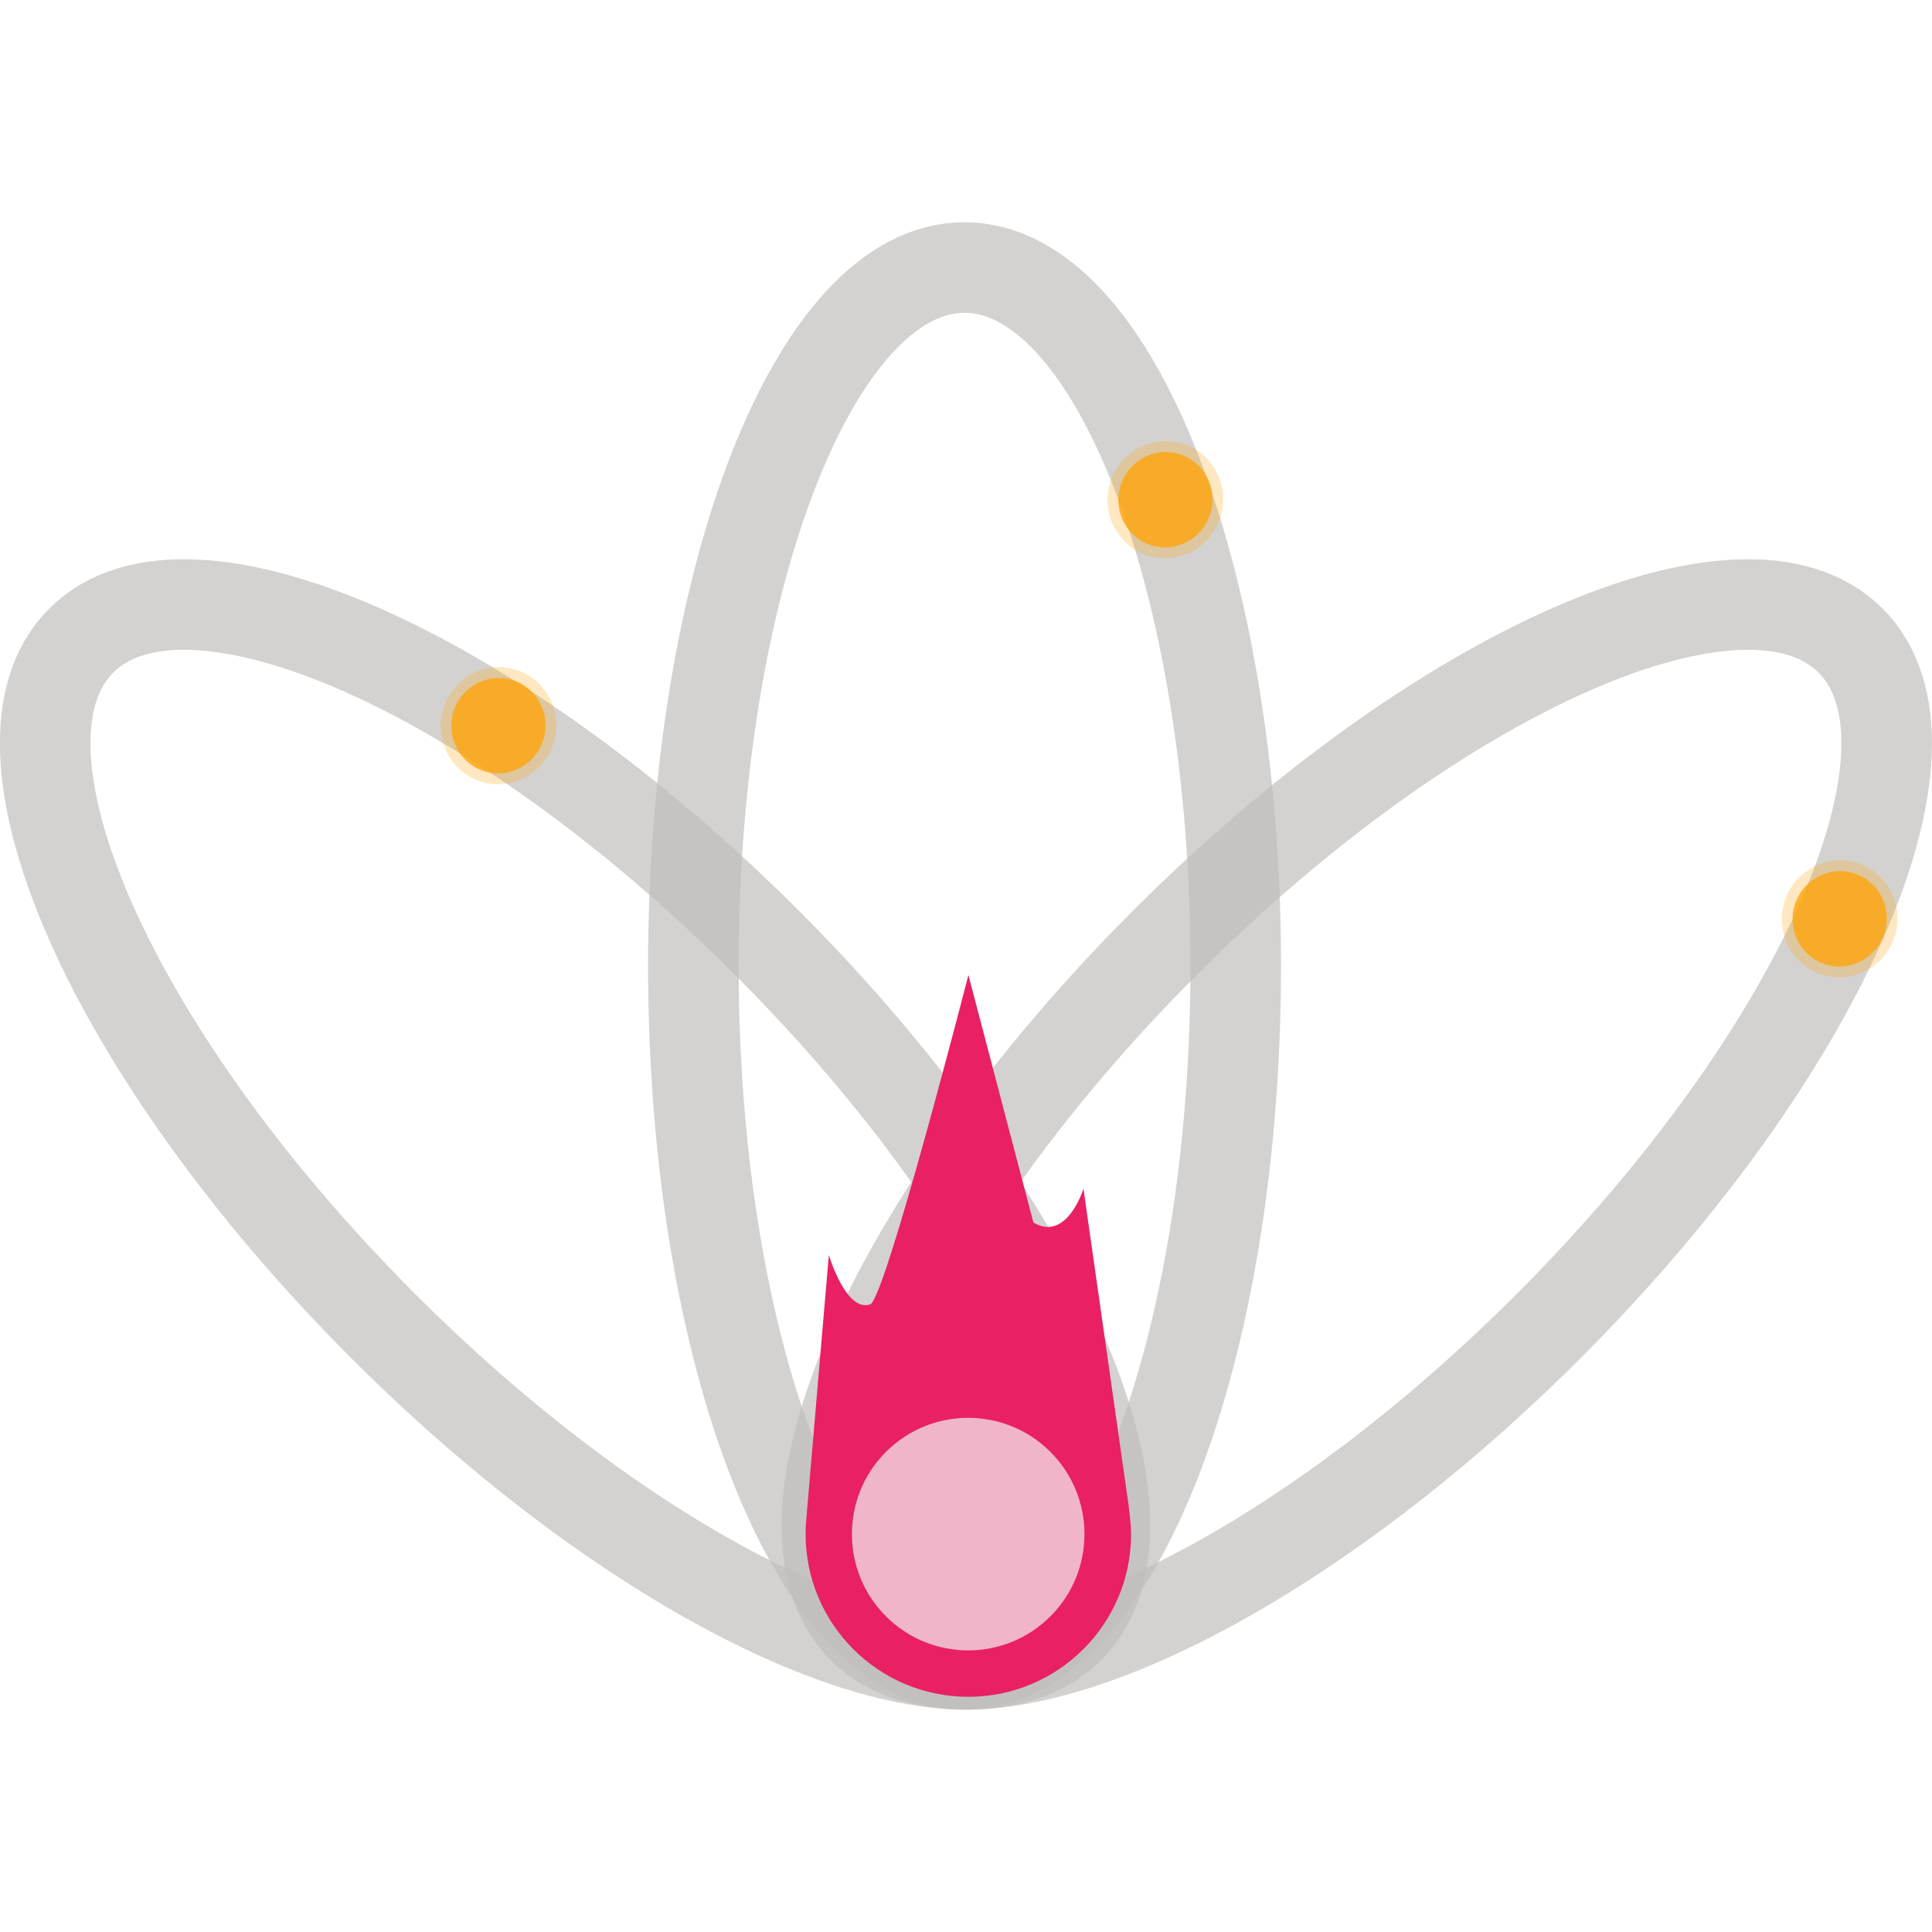
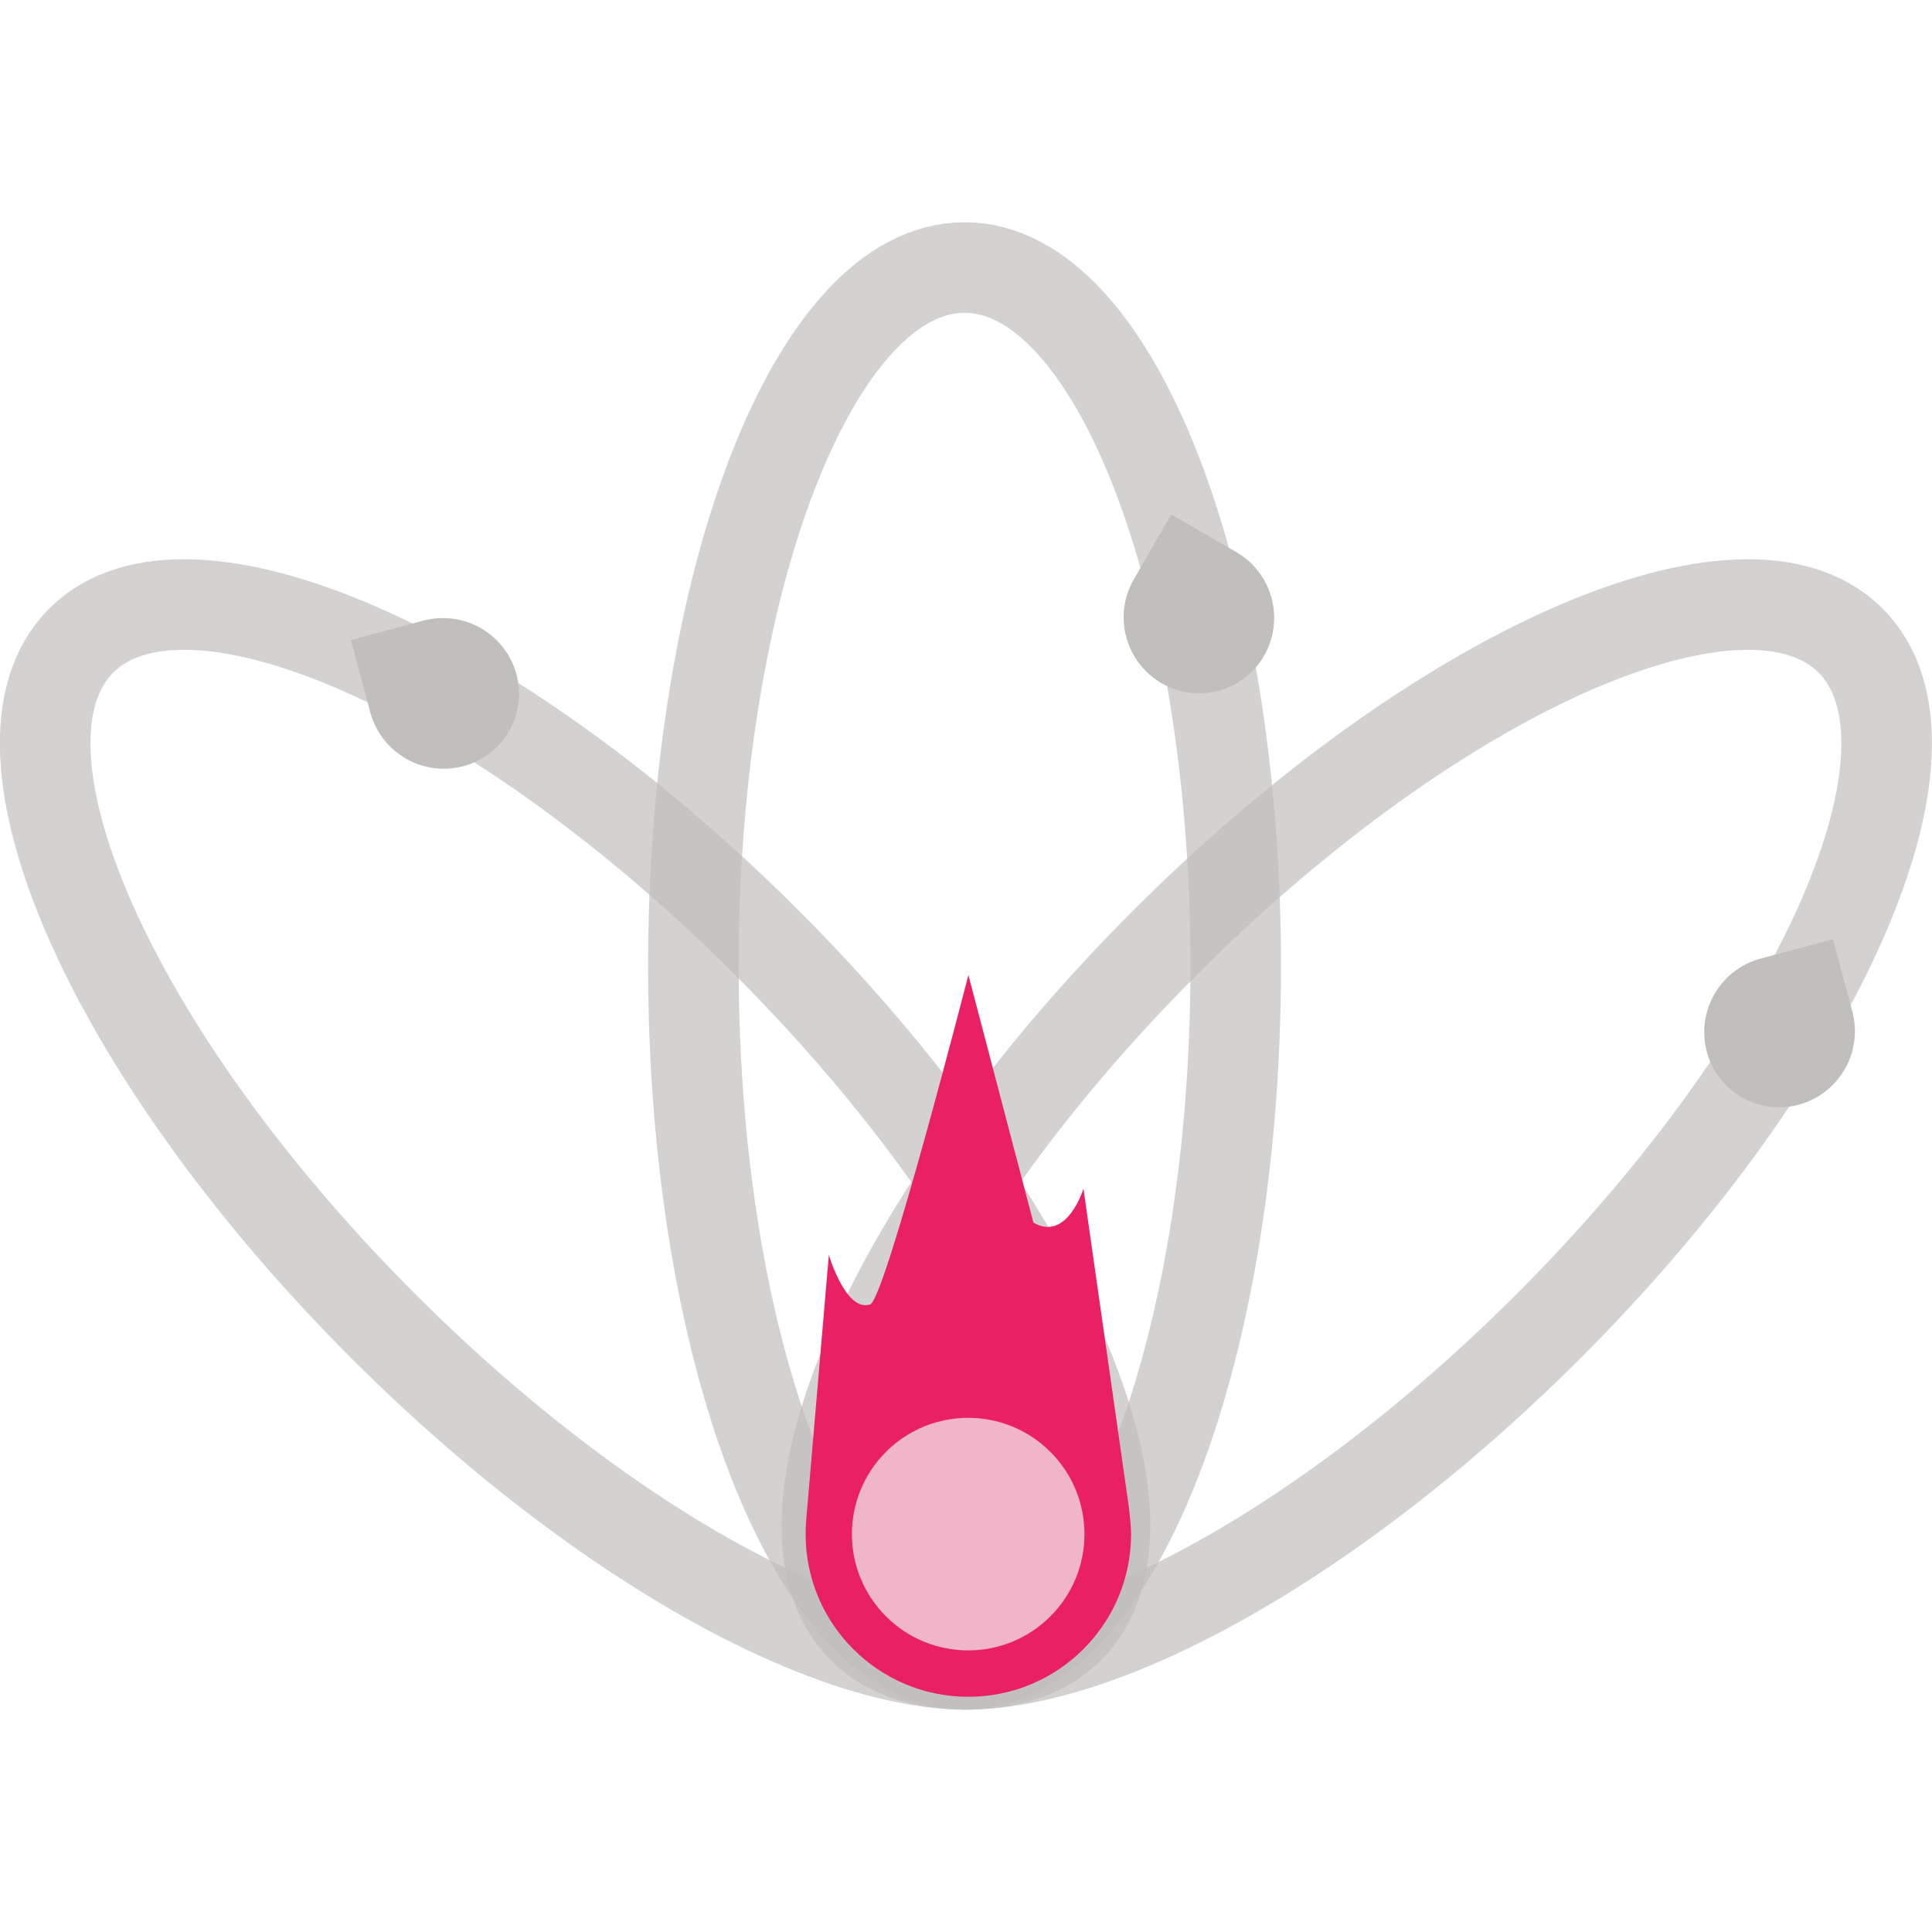
<svg xmlns="http://www.w3.org/2000/svg" width="64" height="64" viewBox="0 0 64 64" fill="none" version="1.1" id="svg2">
  <defs id="defs2" />
  <ellipse style="fill:none;fill-opacity:0.098;stroke:#c0bfbc;stroke-width:3;stroke-dasharray:none;stroke-opacity:0.698" id="ellipse25" cx="31.998" cy="-31.952" rx="23.136" ry="8.983" transform="rotate(90)" />
  <ellipse style="fill:none;fill-opacity:0.098;stroke:#c0bfbc;stroke-width:3;stroke-dasharray:none;stroke-opacity:0.698" id="ellipse1" cx="-5.207" cy="-58.353" rx="23.136" ry="8.983" transform="rotate(135)" />
  <ellipse style="fill:none;fill-opacity:0.098;stroke:#c0bfbc;stroke-width:3;stroke-dasharray:none;stroke-opacity:0.698" id="ellipse6" cx="40.044" cy="-13.102" rx="23.136" ry="8.983" transform="matrix(0.7071068,0.7071068,0.7071068,-0.7071068,0,0)" />
-   <g id="g10" transform="translate(11.23726,-8.998166)" style="opacity:0.85;fill:#ffa50a;fill-opacity:1">
-     <ellipse style="fill:#ffa50a;fill-opacity:0.3;stroke:none;stroke-width:3;stroke-linejoin:round;stroke-dasharray:none;stroke-opacity:1;paint-order:stroke markers fill" id="ellipse9" cx="17.382" cy="33.163" rx="1.941" ry="1.914" transform="matrix(-0.2650858,0.9642248,0.9642248,0.2650858,0,0)" />
-     <ellipse style="fill:#ffa50a;fill-opacity:1;stroke:none;stroke-width:3;stroke-linejoin:round;stroke-dasharray:none;stroke-opacity:1;paint-order:stroke markers fill" id="ellipse10" cx="17.382" cy="33.163" rx="1.581" ry="1.559" transform="matrix(-0.2650858,0.9642248,0.9642248,0.2650858,0,0)" />
-   </g>
-   <g id="g3" transform="translate(33.57343,4.886481)" style="opacity:0.85;fill:#ffa50a;fill-opacity:1">
-     <ellipse style="fill:#ffa50a;fill-opacity:0.3;stroke:none;stroke-width:3;stroke-linejoin:round;stroke-dasharray:none;stroke-opacity:1;paint-order:stroke markers fill" id="ellipse2" cx="17.382" cy="33.163" rx="1.941" ry="1.914" transform="matrix(-0.2650858,0.9642248,0.9642248,0.2650858,0,0)" />
-     <ellipse style="fill:#ffa50a;fill-opacity:1;stroke:none;stroke-width:3;stroke-linejoin:round;stroke-dasharray:none;stroke-opacity:1;paint-order:stroke markers fill" id="ellipse3" cx="17.382" cy="33.163" rx="1.581" ry="1.559" transform="matrix(-0.2650858,0.9642248,0.9642248,0.2650858,0,0)" />
-   </g>
-   <g id="g5" transform="translate(-10.85744,-1.51253)" style="opacity:0.85;fill:#ffa50a;fill-opacity:1">
-     <ellipse style="fill:#ffa50a;fill-opacity:0.3;stroke:none;stroke-width:3;stroke-linejoin:round;stroke-dasharray:none;stroke-opacity:1;paint-order:stroke markers fill" id="ellipse4" cx="17.382" cy="33.163" rx="1.941" ry="1.914" transform="matrix(-0.2650858,0.9642248,0.9642248,0.2650858,0,0)" />
-     <ellipse style="fill:#ffa50a;fill-opacity:1;stroke:none;stroke-width:3;stroke-linejoin:round;stroke-dasharray:none;stroke-opacity:1;paint-order:stroke markers fill" id="ellipse5" cx="17.382" cy="33.163" rx="1.581" ry="1.559" transform="matrix(-0.2650858,0.9642248,0.9642248,0.2650858,0,0)" />
-   </g>
  <g id="g4" transform="matrix(2.460617,-2.460617,2.460617,2.460617,-200.1359,164.3278)">
    <path style="fill:#e92063;fill-opacity:1;stroke-width:0.01" d="m 74.015,20.358 c 0,0 -2.743,1.622 -2.878,1.556 -0.22,-0.107 0.054,-0.611 0.054,-0.611 -0.65,0.548 -1.301,1.096 -1.951,1.644 -0.029,0.025 -0.057,0.051 -0.084,0.078 -0.605,0.605 -0.605,1.586 0,2.191 0.605,0.605 1.586,0.605 2.191,0 0.066,-0.066 0.176,-0.209 0.176,-0.209 l 1.828,-2.436 c 0,0 -0.471,0.25 -0.565,-0.109 z" id="path1" />
    <circle style="fill:#f3f3f3;fill-opacity:0.703;stroke-width:0.01" cx="70.25" cy="24.12" r="1.107" id="circle1-3" />
  </g>
+   <g id="g5" transform="matrix(-0.7830853,0,0,-0.7830853,49.65151,60.95499)" style="fill:#c0bfbc">
+     <path id="path4" style="fill:#c0bfbc;fill-opacity:1;stroke:none;stroke-width:2.554;stroke-linejoin:round;stroke-dasharray:none;stroke-opacity:1;paint-order:stroke markers fill" d="m 43.83,45.421 a 3.204,3.181 29.954 0 0 -2.381,3.055 3.204,3.181 29.954 0 0 3.189,3.218 3.204,3.181 29.954 0 0 0.837,-0.103 l 0.024,-0.006 3.06,-0.82 -0.826,-3.084 a 3.204,3.181 29.954 0 0 -3.073,-2.36 3.204,3.181 29.954 0 0 -0.83,0.101 z" />
+     <path id="path2" style="fill:#c0bfbc;fill-opacity:1;stroke:none;stroke-width:2.554;stroke-linejoin:round;stroke-dasharray:none;stroke-opacity:1;paint-order:stroke markers fill" d="m 14.291,48.952 a 3.204,3.181 74.954 0 0 -3.843,0.477 3.204,3.181 74.954 0 0 -0.02,4.53 3.204,3.181 74.954 0 0 0.665,0.519 l 0.022,0.012 2.743,1.584 1.596,-2.765 a 3.204,3.181 74.954 0 0 -0.504,-3.842 3.204,3.181 74.954 0 0 -0.659,-0.516 z" />
+     <path id="path3" style="fill:#c0bfbc;fill-opacity:1;stroke:none;stroke-width:2.554;stroke-linejoin:round;stroke-dasharray:none;stroke-opacity:1;paint-order:stroke markers fill" d="m -8.789,33.38 a 3.181,3.204 29.954 0 0 -3.055,-2.381 3.181,3.204 29.954 0 0 -3.218,3.189 3.181,3.204 29.954 0 0 0.103,0.837 l 0.006,0.024 0.82,3.06 3.084,-0.826 a 3.181,3.204 29.954 0 0 2.36,-3.073 3.181,3.204 29.954 0 0 -0.101,-0.83 z" />
+   </g>
</svg>
